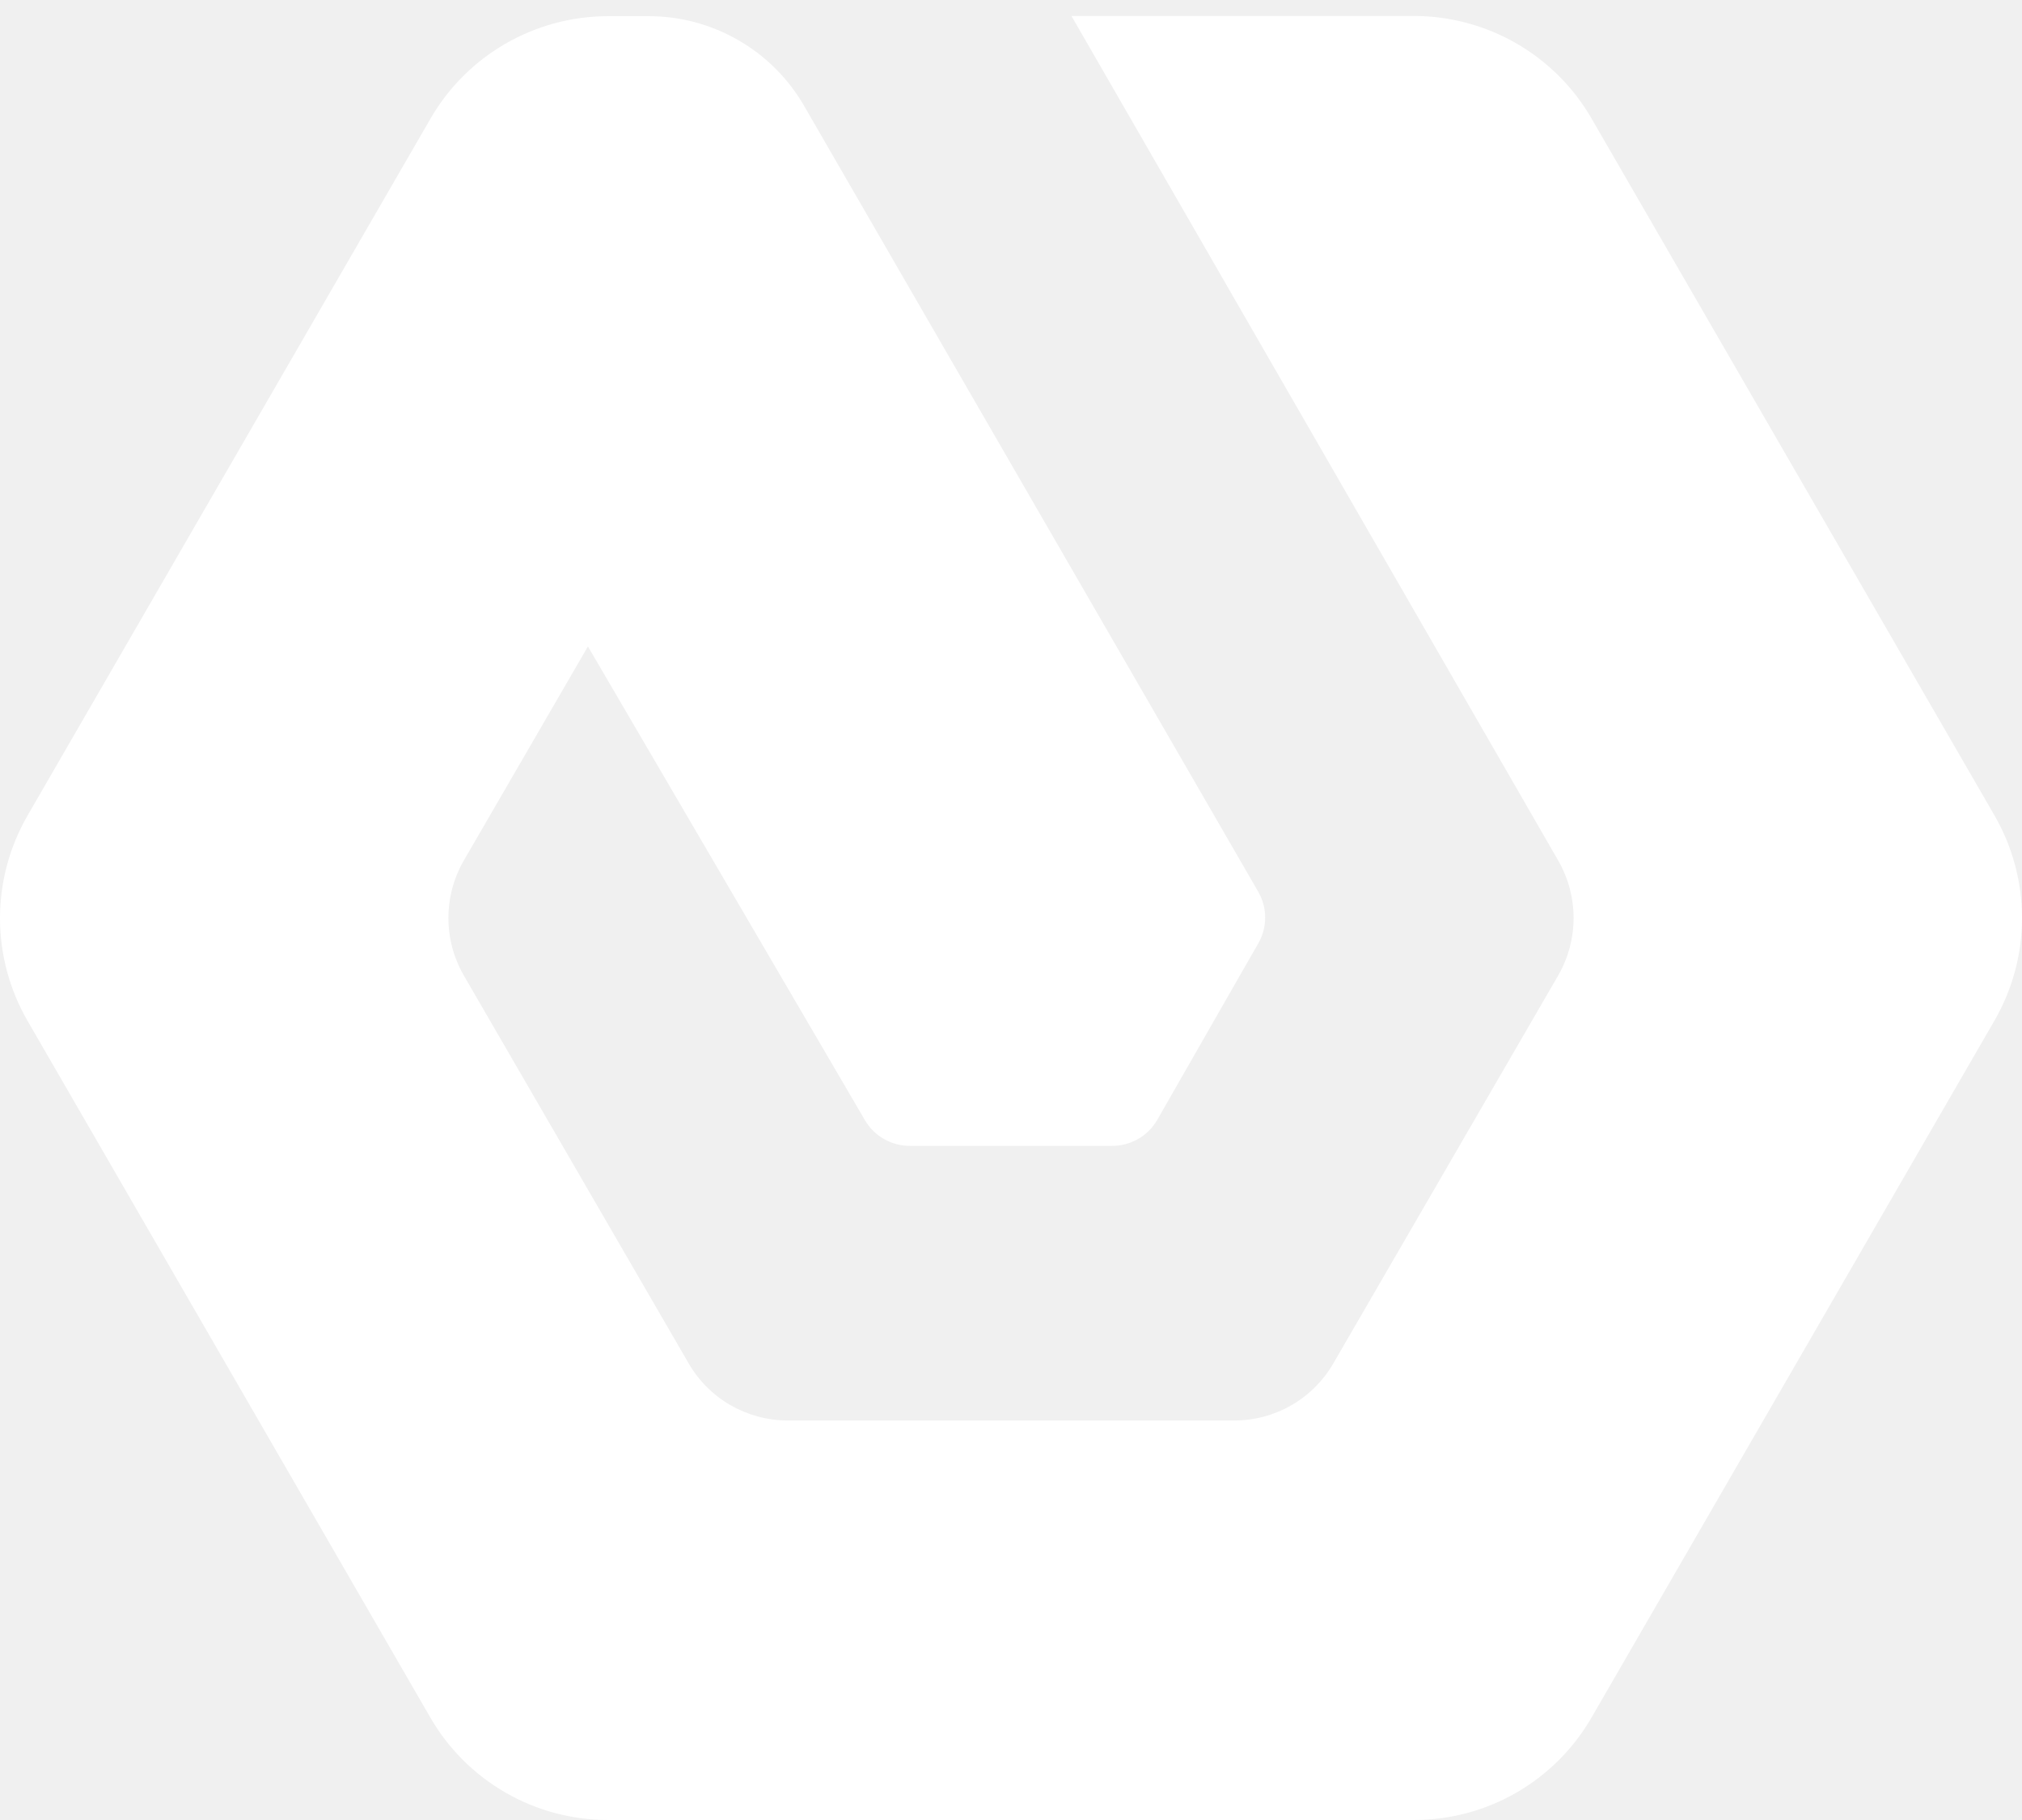
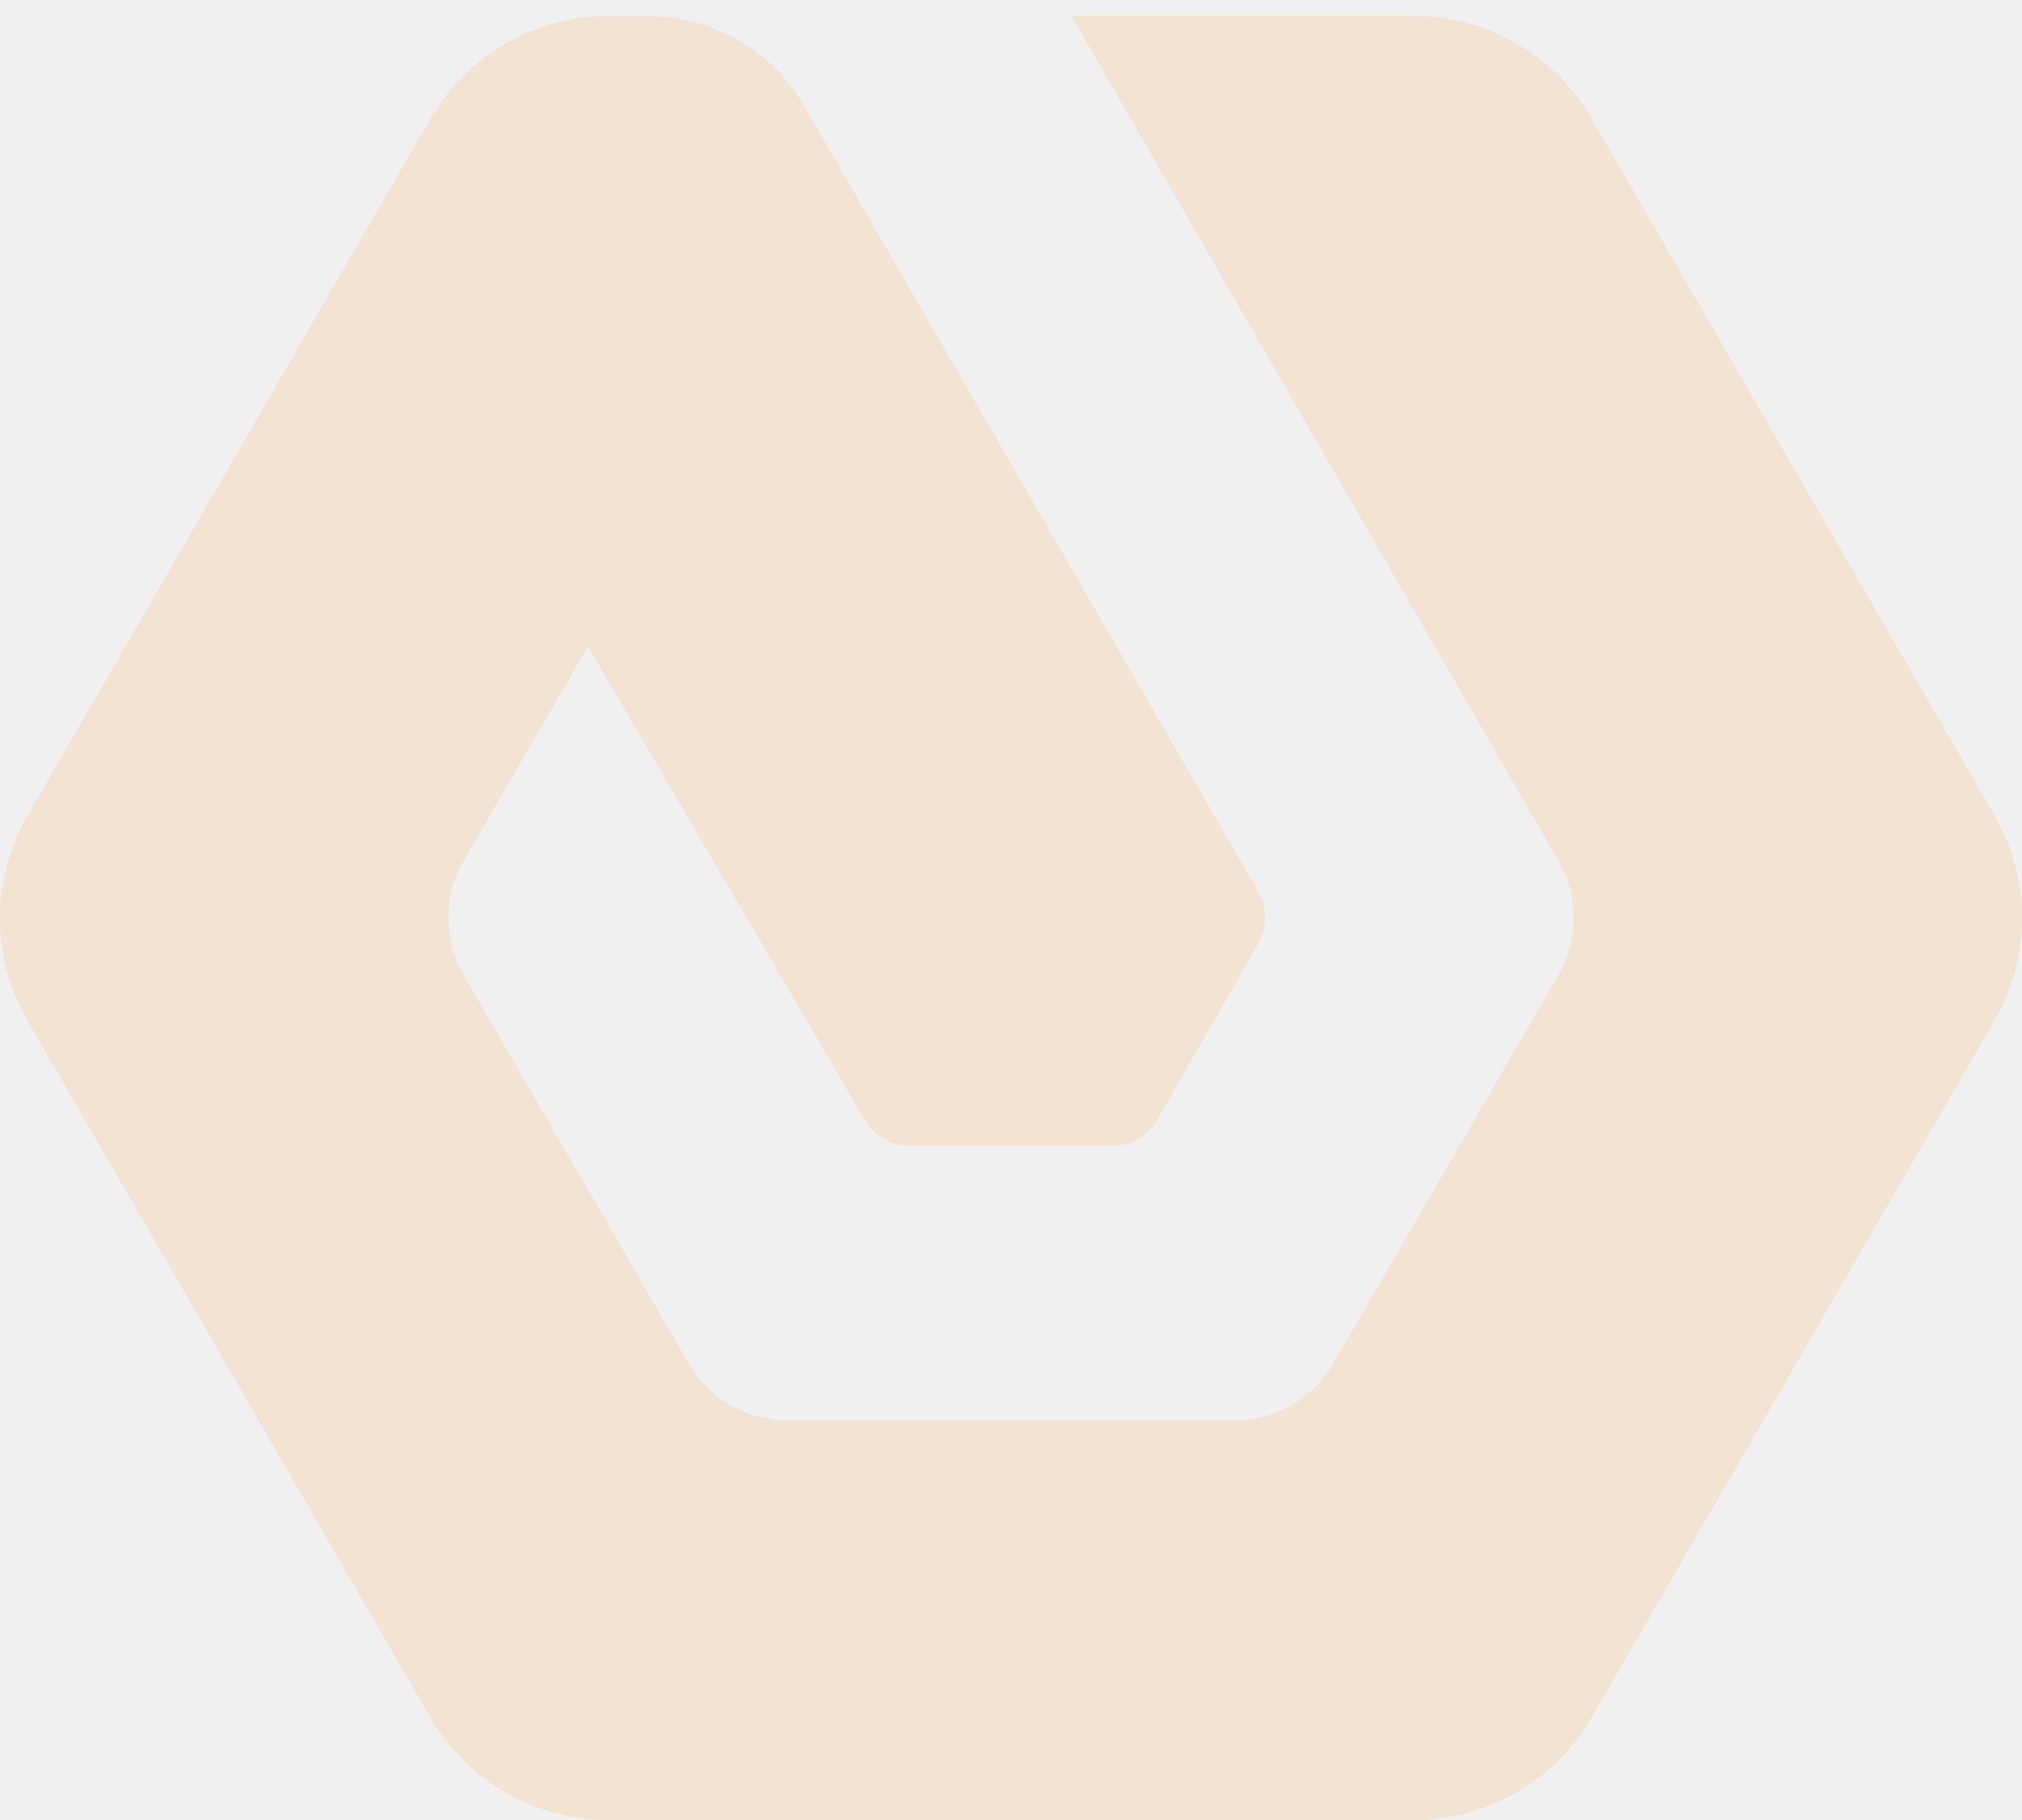
<svg xmlns="http://www.w3.org/2000/svg" width="30" height="27" viewBox="0 0 30 27" fill="none">
-   <path d="M23.121 12.77C23.269 13.028 23.347 13.321 23.347 13.619C23.347 13.916 23.269 14.209 23.121 14.467L19.782 20.227C19.633 20.484 19.419 20.698 19.162 20.846C18.904 20.995 18.612 21.073 18.315 21.073L11.673 21.073C11.378 21.071 11.089 20.991 10.833 20.843C10.578 20.695 10.366 20.483 10.218 20.227L6.879 14.467C6.731 14.209 6.653 13.916 6.653 13.619C6.653 13.321 6.731 13.028 6.879 12.77L8.723 9.59L12.827 16.608C12.895 16.728 12.993 16.827 13.113 16.896C13.232 16.965 13.368 17.001 13.505 16.999L16.494 16.999C16.632 17.001 16.768 16.965 16.887 16.896C17.007 16.827 17.105 16.728 17.173 16.608L18.667 13.998C18.735 13.881 18.771 13.748 18.771 13.613C18.771 13.477 18.735 13.344 18.667 13.227L11.93 1.57C11.697 1.166 11.361 0.83 10.956 0.597C10.552 0.363 10.093 0.24 9.626 0.24L9.022 0.24C8.488 0.24 7.963 0.381 7.5 0.648C7.037 0.915 6.653 1.299 6.386 1.762L0.408 12.1C0.141 12.563 -6.08137e-07 13.087 -5.84788e-07 13.622C-5.61439e-07 14.156 0.141 14.681 0.408 15.143L6.386 25.482C6.653 25.944 7.038 26.327 7.501 26.594C7.963 26.86 8.488 27 9.022 27L20.978 27C21.512 27 22.037 26.86 22.5 26.593C22.963 26.326 23.347 25.941 23.614 25.479L29.592 15.14C29.859 14.678 30 14.153 30 13.619C30 13.085 29.859 12.56 29.592 12.097L23.614 1.759C23.347 1.296 22.963 0.912 22.5 0.645C22.037 0.378 21.512 0.237 20.978 0.237L15.897 0.237L23.121 12.77Z" fill="#fff" />
+   <path d="M23.121 12.77C23.269 13.028 23.347 13.321 23.347 13.619C23.347 13.916 23.269 14.209 23.121 14.467L19.782 20.227C19.633 20.484 19.419 20.698 19.162 20.846C18.904 20.995 18.612 21.073 18.315 21.073L11.673 21.073C11.378 21.071 11.089 20.991 10.833 20.843C10.578 20.695 10.366 20.483 10.218 20.227L6.879 14.467C6.731 14.209 6.653 13.916 6.653 13.619C6.653 13.321 6.731 13.028 6.879 12.77L8.723 9.59L12.827 16.608C12.895 16.728 12.993 16.827 13.113 16.896C13.232 16.965 13.368 17.001 13.505 16.999L16.494 16.999C16.632 17.001 16.768 16.965 16.887 16.896C17.007 16.827 17.105 16.728 17.173 16.608L18.667 13.998C18.735 13.881 18.771 13.748 18.771 13.613C18.771 13.477 18.735 13.344 18.667 13.227L11.93 1.57C11.697 1.166 11.361 0.83 10.956 0.597C10.552 0.363 10.093 0.24 9.626 0.24L9.022 0.24C8.488 0.24 7.963 0.381 7.5 0.648C7.037 0.915 6.653 1.299 6.386 1.762L0.408 12.1C0.141 12.563 -6.08137e-07 13.087 -5.84788e-07 13.622C-5.61439e-07 14.156 0.141 14.681 0.408 15.143L6.386 25.482C6.653 25.944 7.038 26.327 7.501 26.594C7.963 26.86 8.488 27 9.022 27L20.978 27C21.512 27 22.037 26.86 22.5 26.593C22.963 26.326 23.347 25.941 23.614 25.479L29.592 15.14C29.859 14.678 30 14.153 30 13.619C30 13.085 29.859 12.56 29.592 12.097L23.614 1.759C23.347 1.296 22.963 0.912 22.5 0.645C22.037 0.378 21.512 0.237 20.978 0.237L15.897 0.237L23.121 12.77Z" fill="#f3e3d3" />
</svg>
